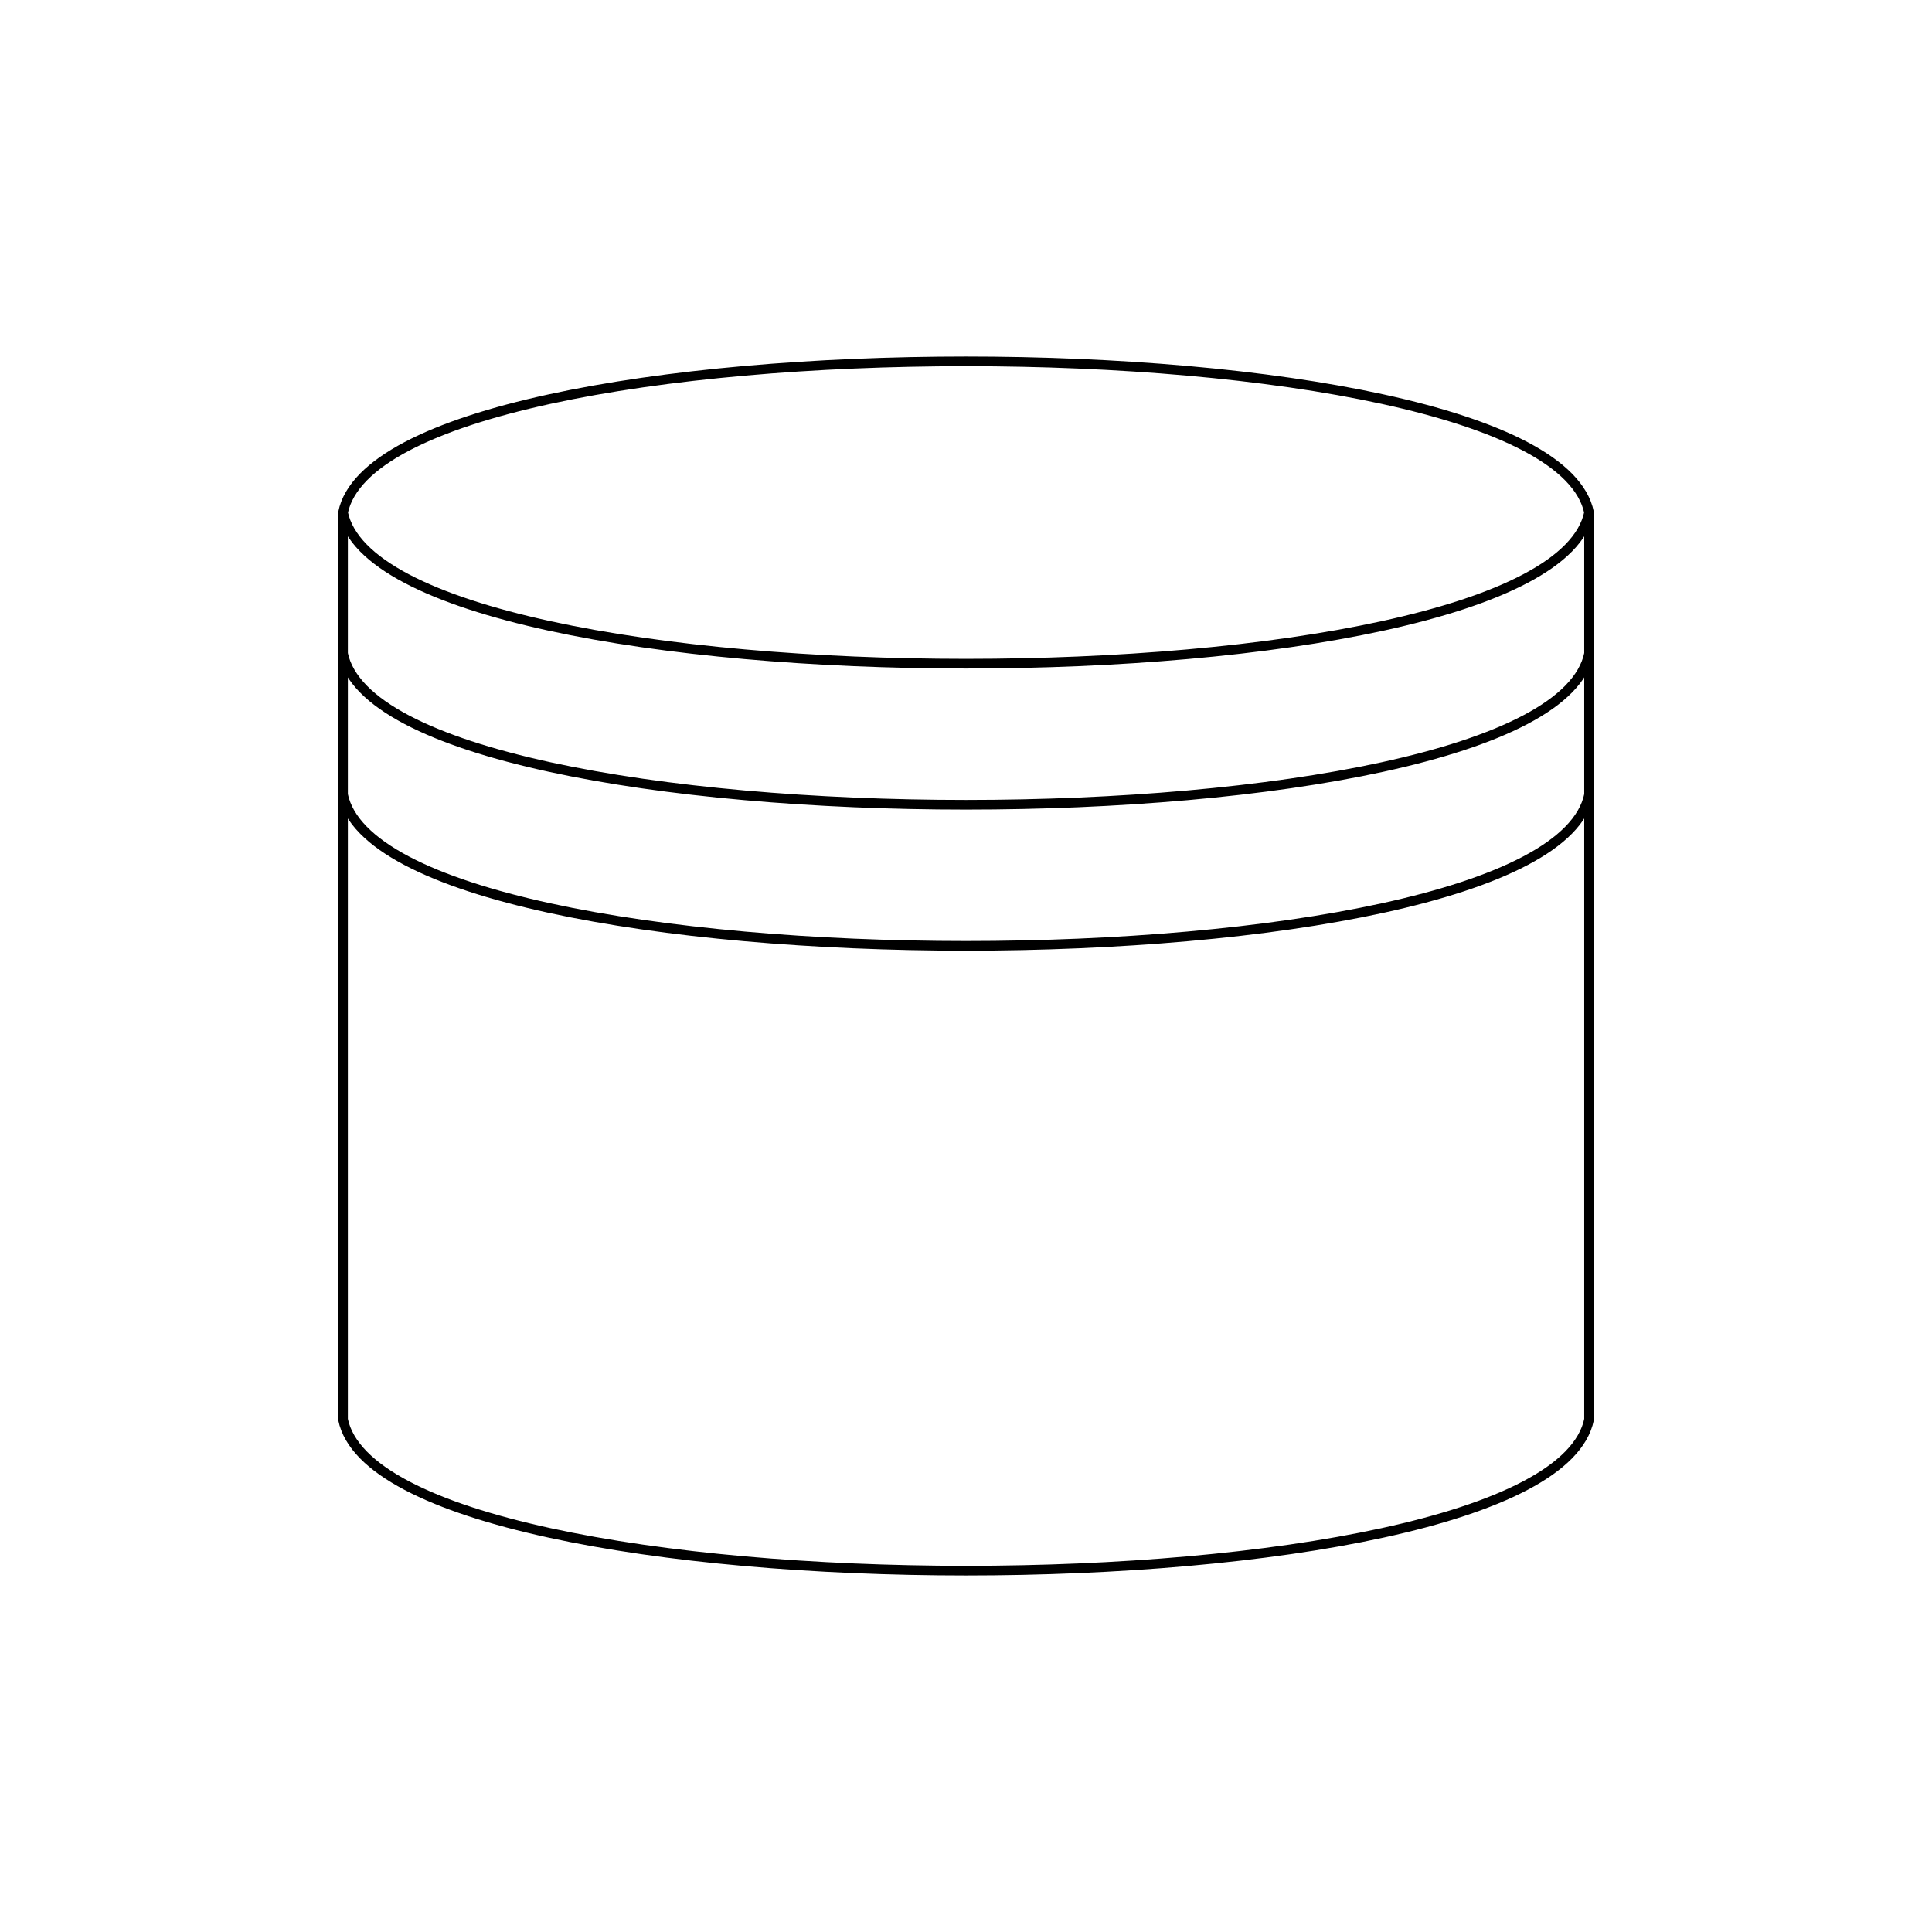
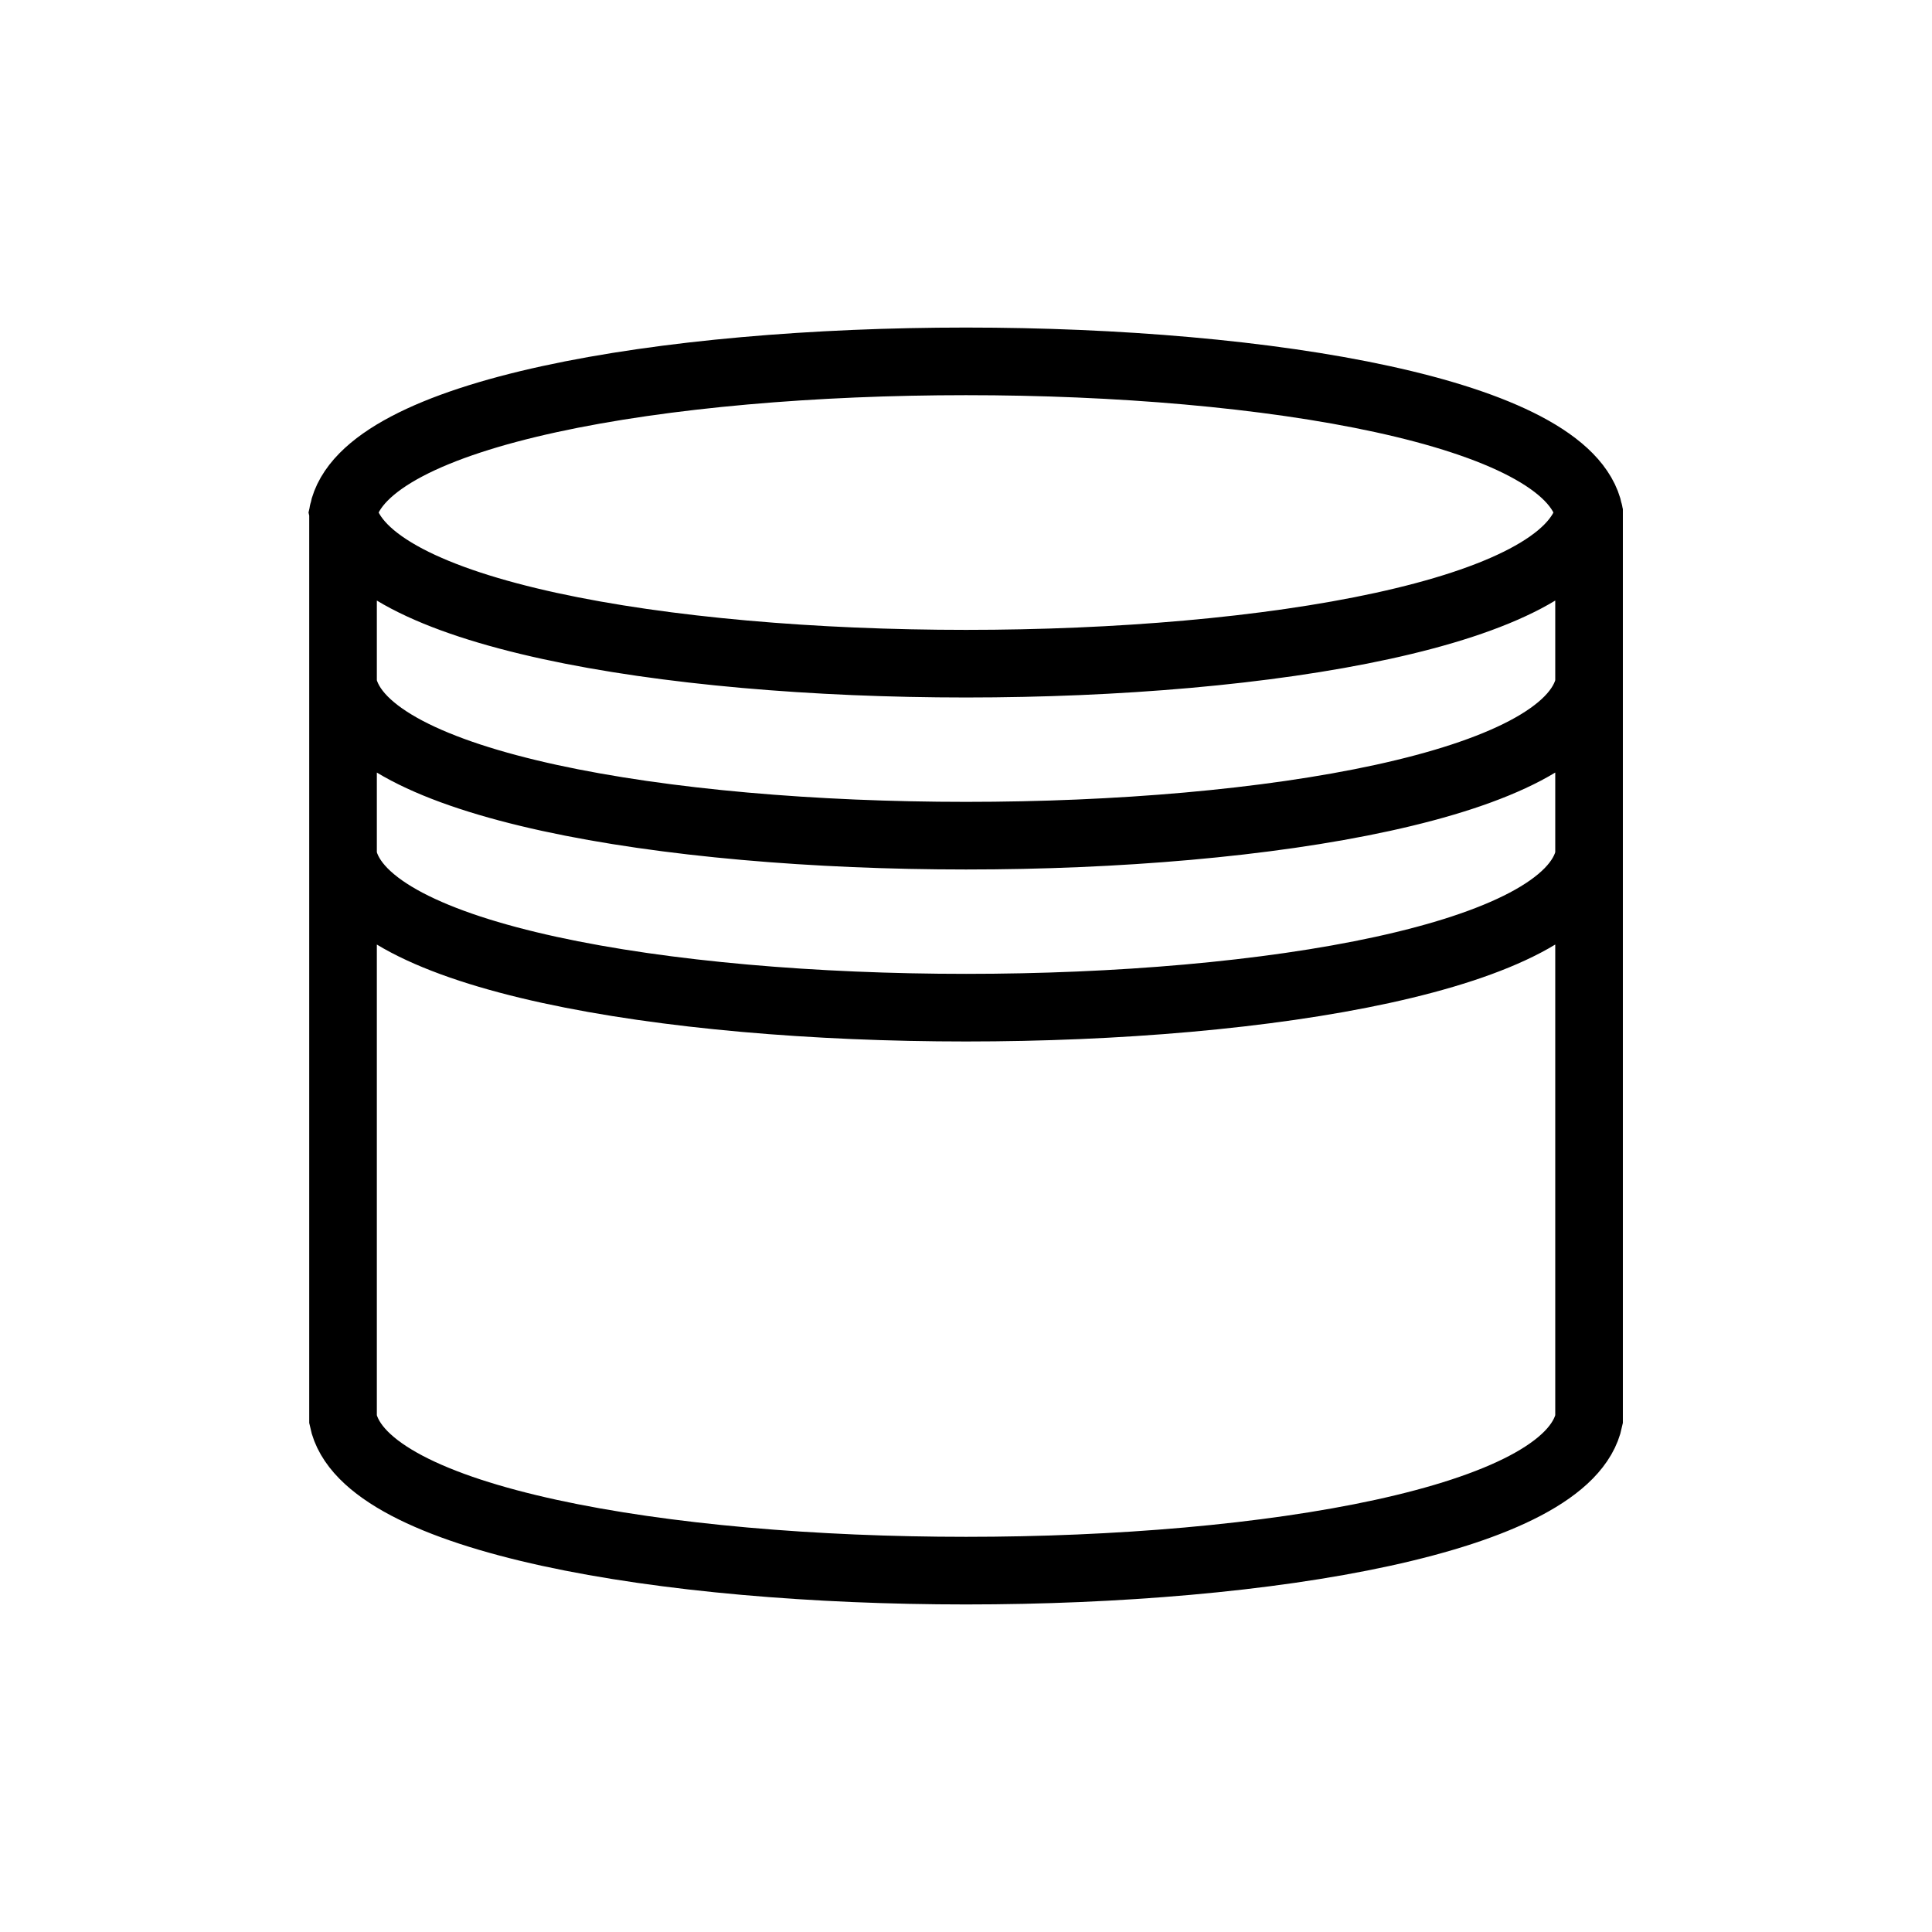
<svg xmlns="http://www.w3.org/2000/svg" width="2000" height="2000" viewBox="0 0 2000 2000" id="svg2" version="1.1">
  <defs id="defs4" />
  <g id="layer1" transform="translate(0,947.6378)">
-     <path style="opacity:1;fill:none;fill-opacity:1;stroke:#000000;stroke-width:10;stroke-linecap:round;stroke-miterlimit:4;stroke-dasharray:none;stroke-opacity:1" d="m 355.105,-417.075 0,938.874 c 42.996,208.639 1246.884,208.639 1289.88,0 l 0,-938.874 c -42.996,-208.639 -1246.884,-208.639 -1289.88,0 42.996,208.639 1246.884,208.639 1289.88,0 m -1289.88,146.047 c 42.996,208.639 1246.884,208.639 1289.88,0 m -1289.88,146.047 c 42.996,208.639 1246.884,208.639 1289.88,0" id="path4136" />
+     <path style="opacity:1;fill:none;fill-opacity:1;stroke:#000000;stroke-width:70;stroke-linecap:round;stroke-miterlimit:4;stroke-dasharray:none;stroke-opacity:1" d="m 355.105,-417.075 0,938.874 c 42.996,208.639 1246.884,208.639 1289.88,0 l 0,-938.874 c -42.996,-208.639 -1246.884,-208.639 -1289.88,0 42.996,208.639 1246.884,208.639 1289.88,0 m -1289.88,178.047 c 42.996,208.639 1246.884,208.639 1289.88,0 m -1289.88,178.047 c 42.996,208.639 1246.884,208.639 1289.88,0" id="path4136" />
  </g>
</svg>
